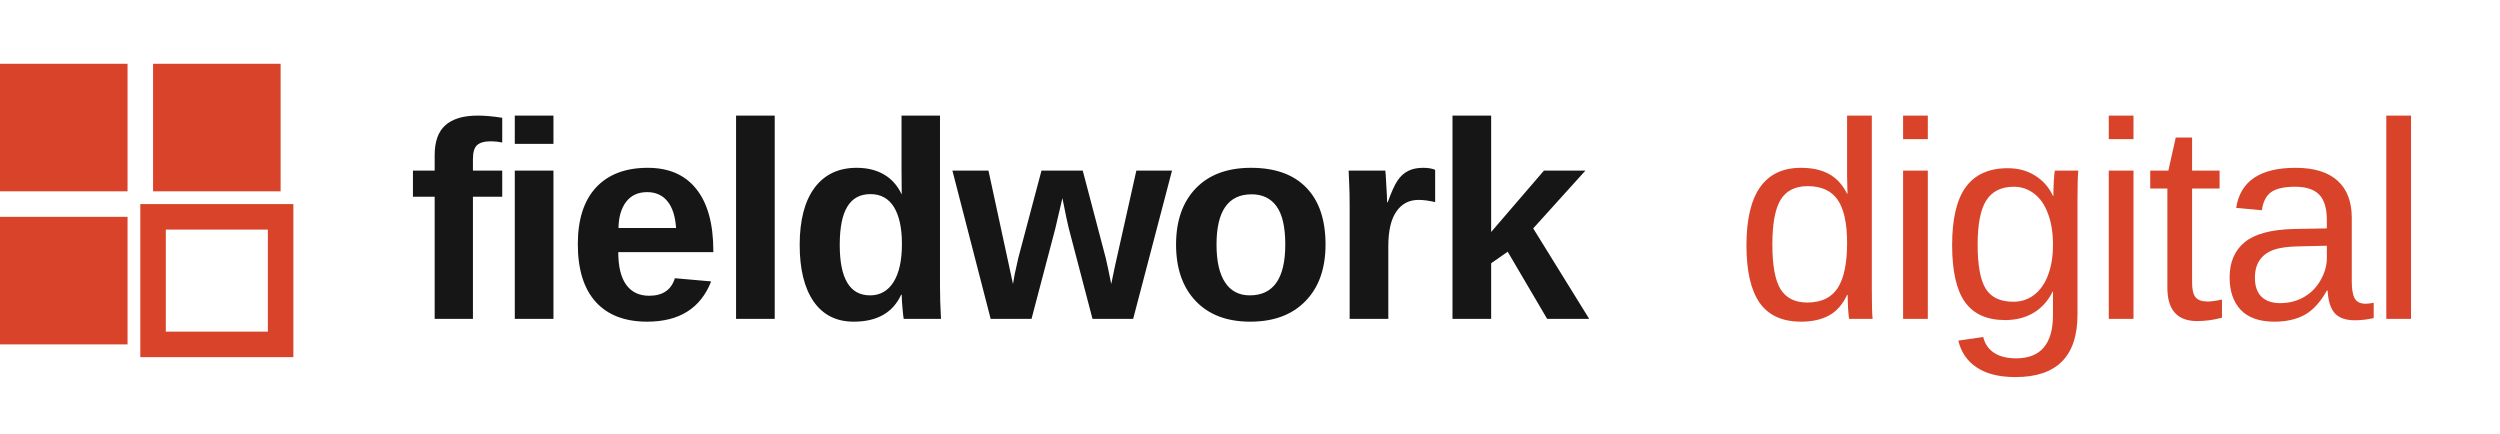
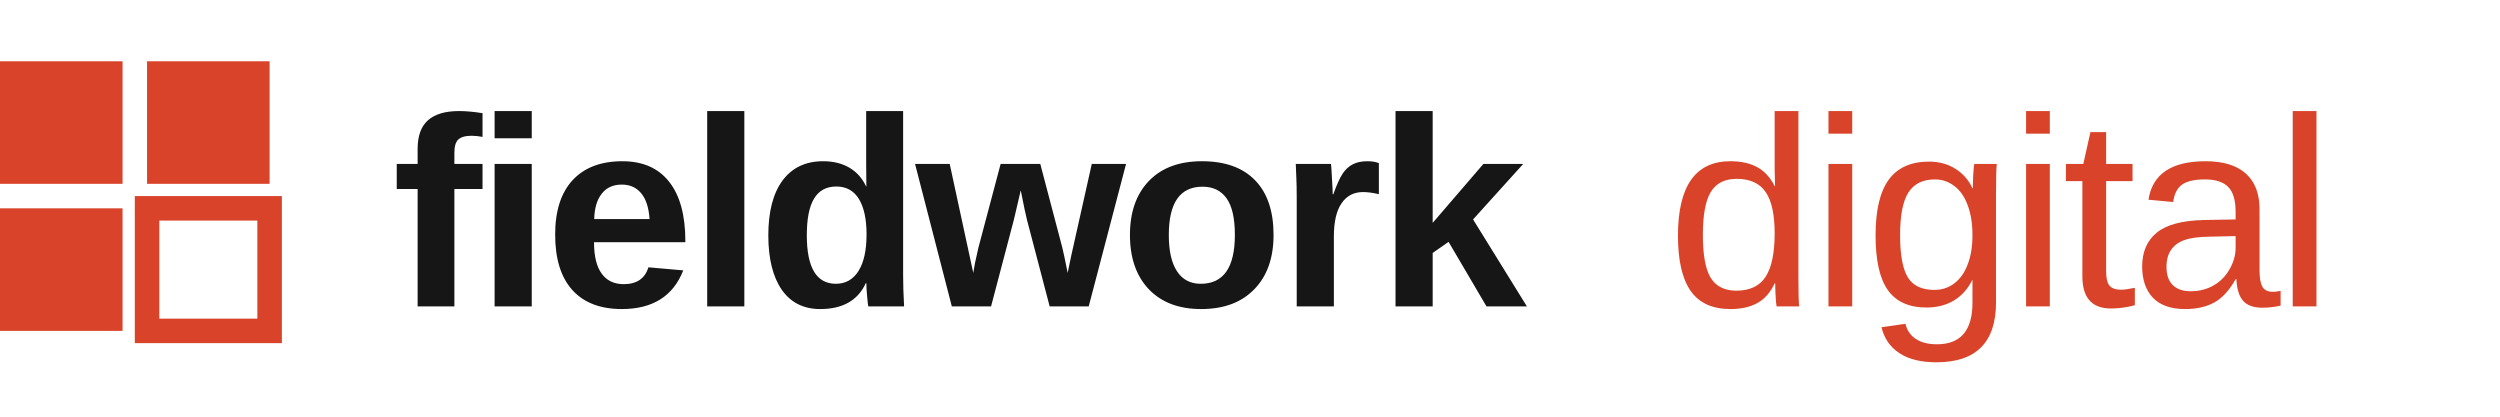
- <svg xmlns="http://www.w3.org/2000/svg" width="196" height="34" viewBox="0 0 196 34" role="img" aria-label="Fieldwork Digital logo">
+ <svg xmlns="http://www.w3.org/2000/svg" width="204" height="34" viewBox="0 0 204 34" role="img" aria-label="Fieldwork Digital logo">
  <rect x="0" y="5" width="10" height="10" fill="#d9432a" />
  <rect x="12" y="5" width="10" height="10" fill="#d9432a" />
  <rect x="0" y="17" width="10" height="10" fill="#d9432a" />
  <rect x="12" y="17" width="10" height="10" fill="none" stroke="#d9432a" stroke-width="2" />
  <text x="32" y="25" font-family="Space Grotesk, Arial, sans-serif" font-size="22" font-weight="700" letter-spacing="-0.5" fill="#161616">fieldwork</text>
  <text x="136" y="25" font-family="Space Grotesk, Arial, sans-serif" font-size="22" font-weight="500" letter-spacing="-0.5" fill="#d9432a">digital</text>
</svg>
